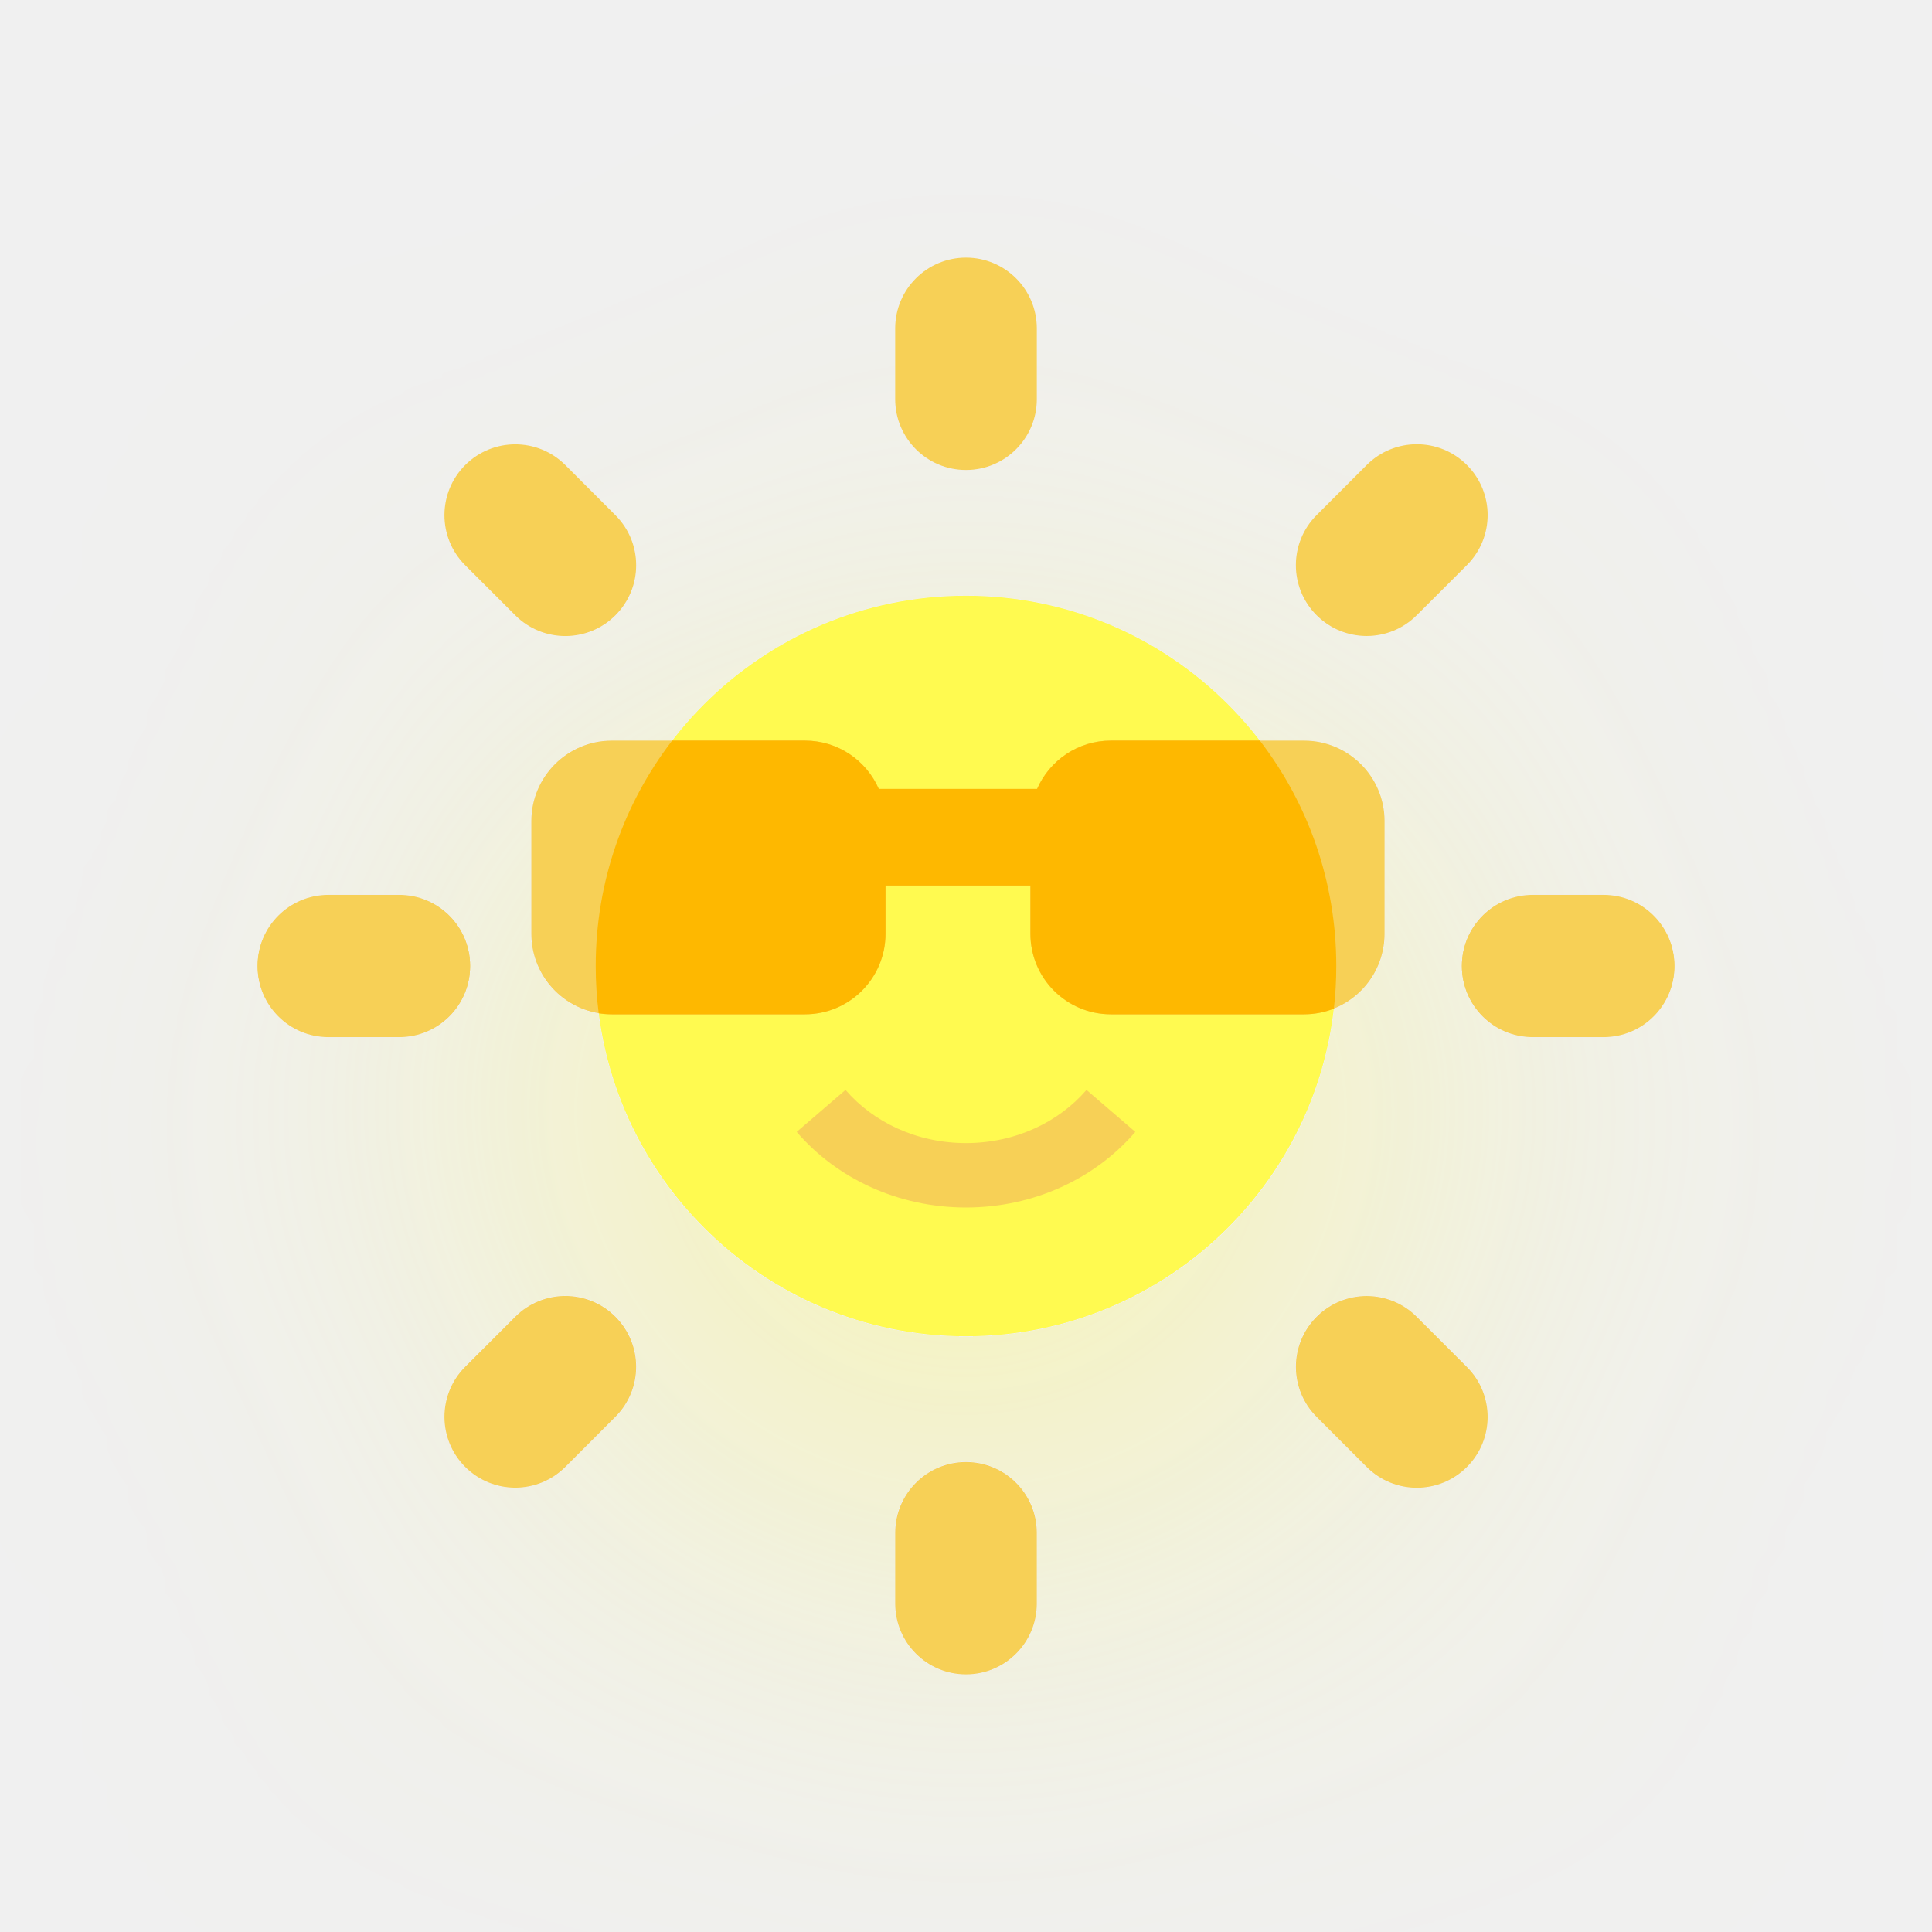
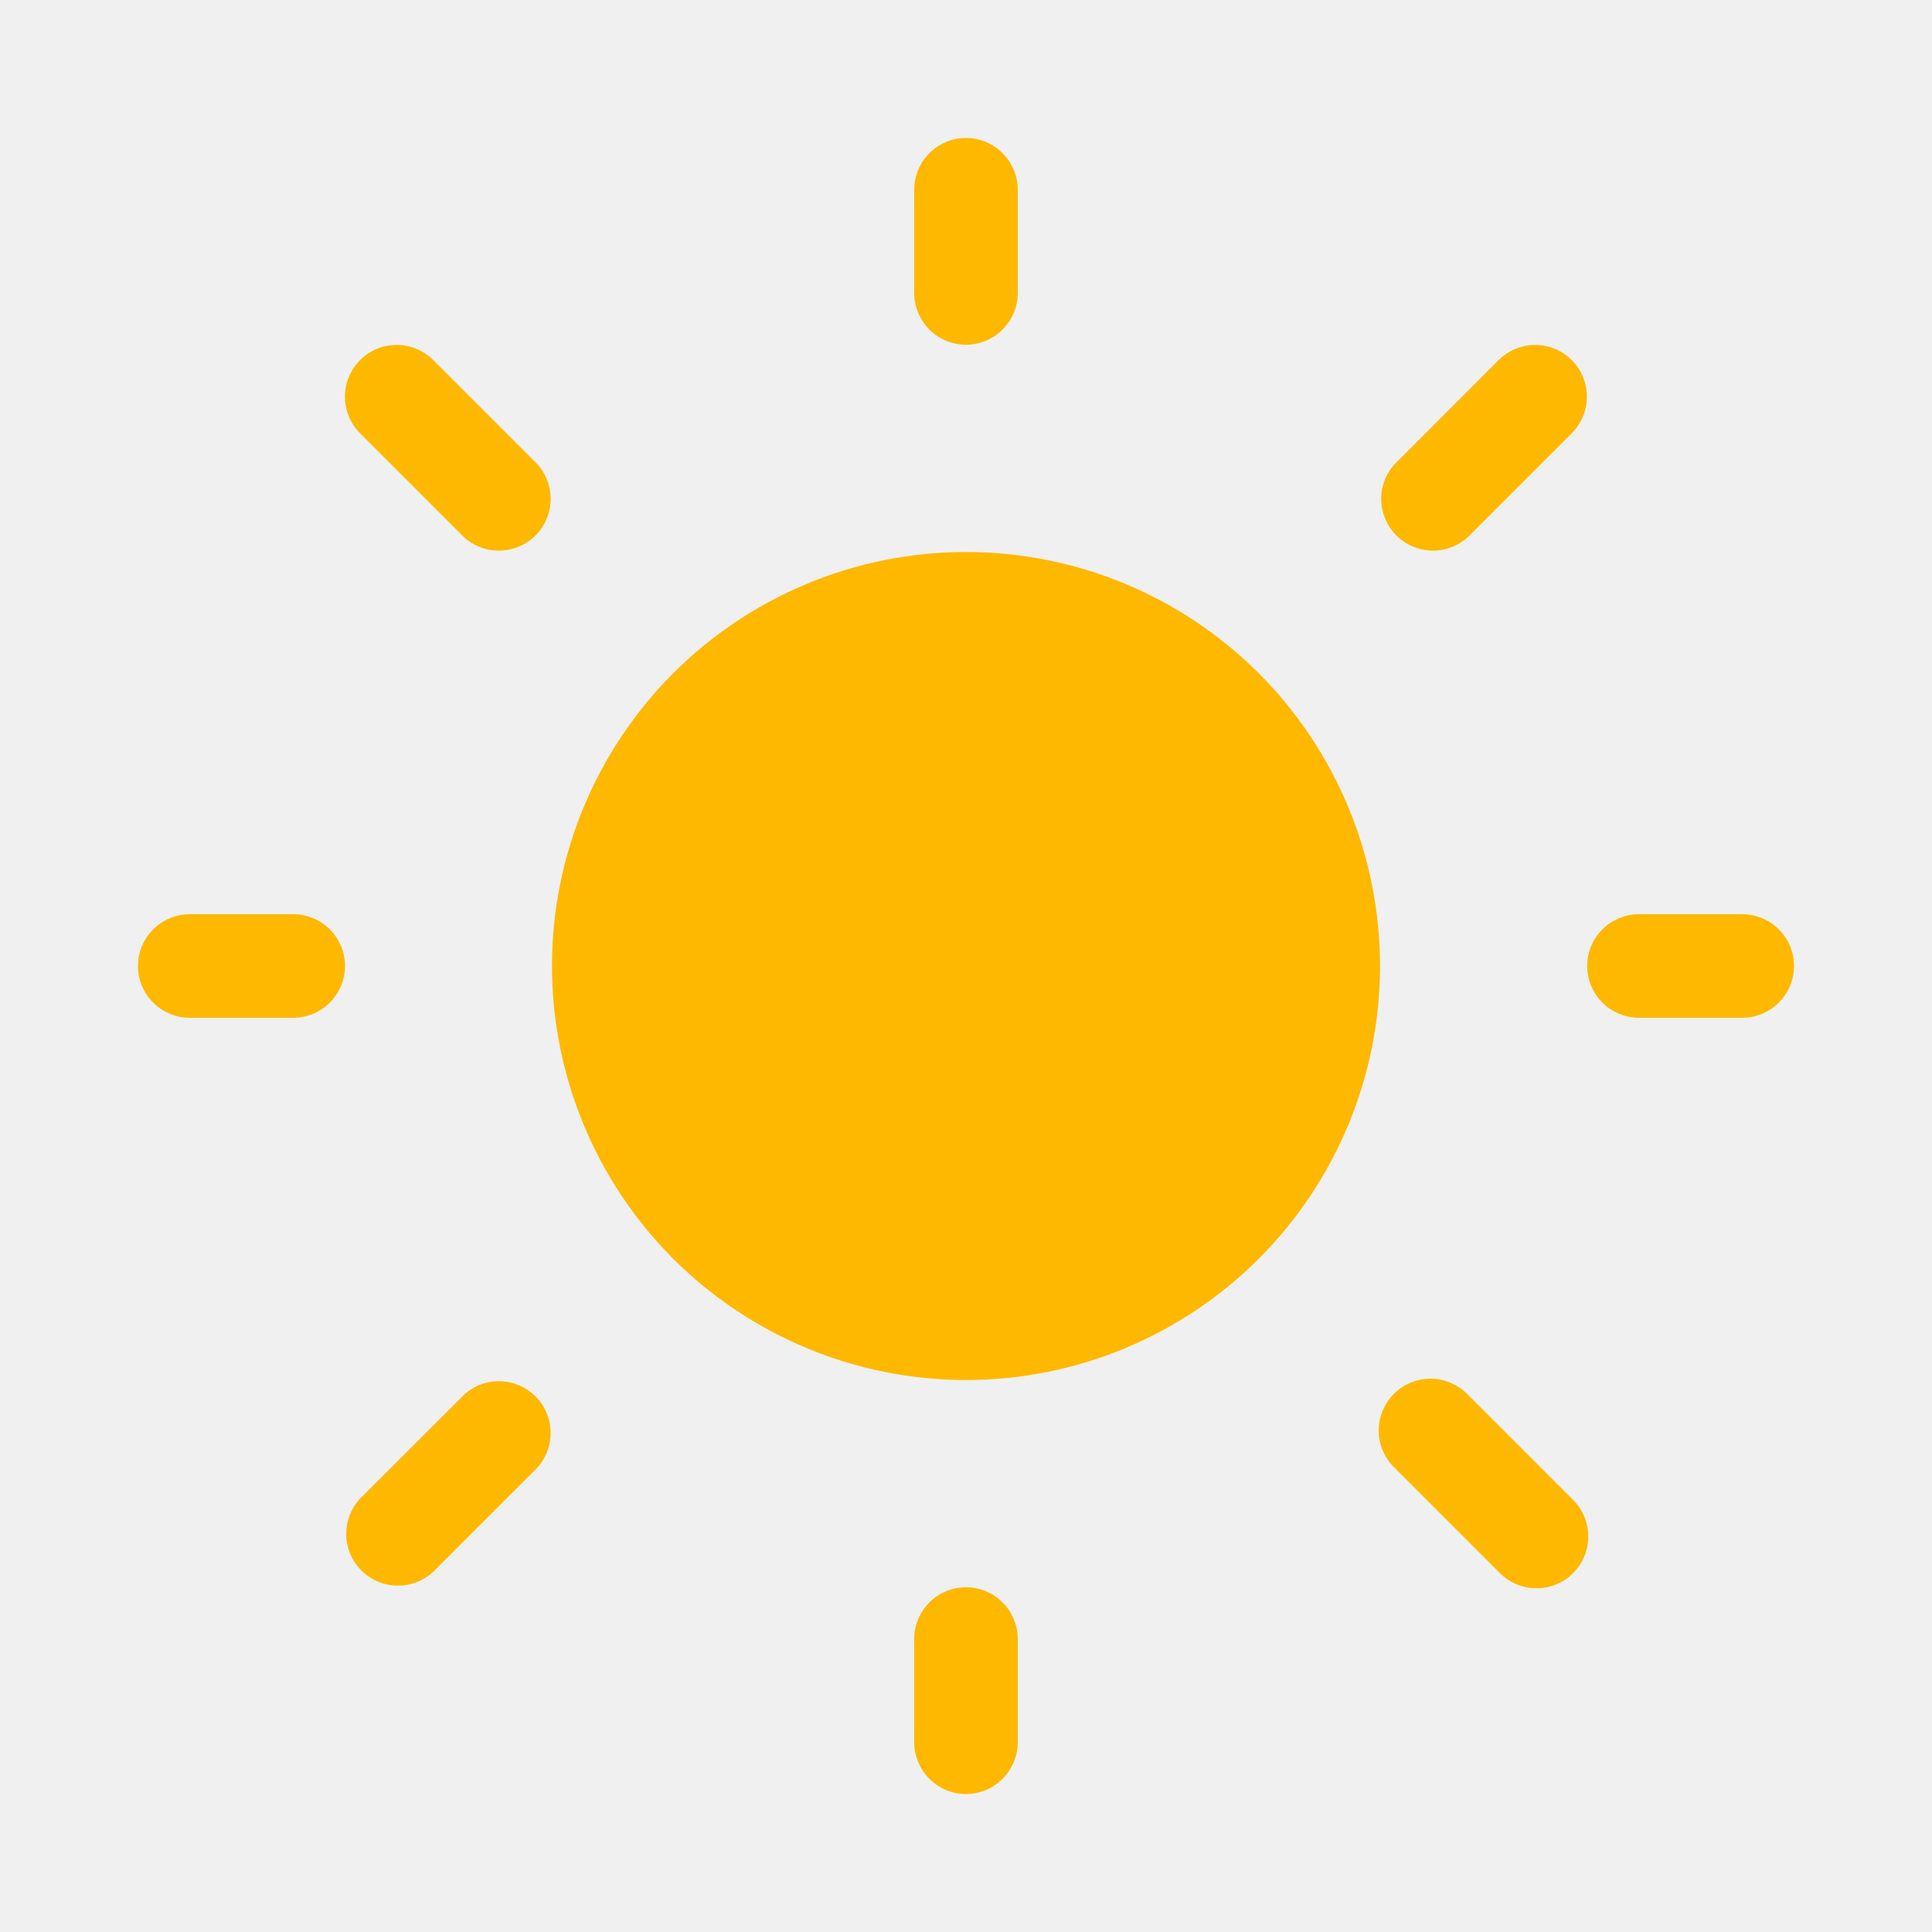
- <svg xmlns="http://www.w3.org/2000/svg" width="44" height="44" viewBox="0 0 44 44" fill="none">
-   <g clip-path="url(#clip0_507_1262)">
-     <g filter="url(#filter0_d_507_1262)">
-       <path d="M13.925 21.992C13.925 26.445 17.549 30.067 22.003 30.067C26.458 30.067 30.081 26.445 30.081 21.992C30.081 17.54 26.458 13.918 22.003 13.918C17.549 13.918 13.925 17.54 13.925 21.992ZM20.387 7.48C20.387 6.589 21.109 5.867 22 5.867V5.867C22.891 5.867 23.613 6.589 23.613 7.48V9.091C23.613 9.982 22.891 10.704 22 10.704V10.704C21.109 10.704 20.387 9.982 20.387 9.091V7.48ZM5.867 21.992C5.867 21.102 6.589 20.38 7.479 20.38H9.094C9.985 20.38 10.707 21.102 10.707 21.992V21.992C10.707 22.883 9.985 23.605 9.094 23.605H7.479C6.589 23.605 5.867 22.883 5.867 21.992V21.992ZM33.293 21.992C33.293 21.102 34.015 20.38 34.906 20.38H36.521C37.411 20.38 38.133 21.102 38.133 21.992V21.992C38.133 22.883 37.411 23.605 36.521 23.605H34.906C34.015 23.605 33.293 22.883 33.293 21.992V21.992ZM29.985 14.012C29.355 13.383 29.355 12.361 29.985 11.731L31.127 10.589C31.757 9.96 32.778 9.96 33.407 10.589V10.589C34.038 11.219 34.038 12.241 33.407 12.871L32.265 14.012C31.635 14.642 30.615 14.642 29.985 14.012V14.012ZM14.015 14.014C13.386 14.643 12.364 14.643 11.735 14.013L10.594 12.873C9.964 12.243 9.964 11.221 10.595 10.591V10.591C11.225 9.962 12.246 9.962 12.876 10.592L14.016 11.733C14.646 12.363 14.646 13.384 14.015 14.014V14.014Z" fill="#F7D056" />
-       <path d="M13.925 22.008C13.925 17.555 17.549 13.933 22.003 13.933C26.458 13.933 30.081 17.555 30.081 22.008C30.081 26.46 26.458 30.082 22.003 30.082C17.549 30.082 13.925 26.46 13.925 22.008ZM20.387 36.52C20.387 37.411 21.109 38.133 22 38.133V38.133C22.891 38.133 23.613 37.411 23.613 36.52V34.909C23.613 34.018 22.891 33.296 22 33.296V33.296C21.109 33.296 20.387 34.018 20.387 34.909V36.52ZM5.867 22.008C5.867 22.898 6.589 23.62 7.479 23.62H9.094C9.985 23.62 10.707 22.898 10.707 22.008V22.008C10.707 21.117 9.985 20.395 9.094 20.395H7.479C6.589 20.395 5.867 21.117 5.867 22.008V22.008ZM33.293 22.008C33.293 22.898 34.015 23.62 34.906 23.62H36.521C37.411 23.62 38.133 22.898 38.133 22.008V22.008C38.133 21.117 37.411 20.395 36.521 20.395H34.906C34.015 20.395 33.293 21.117 33.293 22.008V22.008ZM29.985 29.988C29.355 30.618 29.355 31.639 29.985 32.269L31.127 33.411C31.757 34.04 32.778 34.04 33.407 33.411V33.411C34.038 32.781 34.038 31.759 33.407 31.13L32.265 29.988C31.635 29.358 30.615 29.358 29.985 29.988V29.988ZM14.015 29.986C13.386 29.357 12.364 29.357 11.735 29.987L10.594 31.127C9.964 31.757 9.964 32.779 10.595 33.409V33.409C11.225 34.038 12.246 34.038 12.876 33.408L14.016 32.267C14.646 31.637 14.646 30.616 14.015 29.986V29.986Z" fill="#F7D056" />
-       <circle cx="22" cy="22" r="8.433" fill="#FFFA50" />
-       <path fill-rule="evenodd" clip-rule="evenodd" d="M22 26.033C23.13 26.033 24.118 25.55 24.744 24.822L25.856 25.778C24.946 26.837 23.549 27.5 22 27.5C20.451 27.5 19.054 26.837 18.144 25.778L19.256 24.822C19.882 25.55 20.87 26.033 22 26.033Z" fill="#F7D056" />
-       <path fill-rule="evenodd" clip-rule="evenodd" d="M12.1 18.7C12.1 17.688 12.921 16.867 13.933 16.867H18.333C19.085 16.867 19.731 17.319 20.014 17.967H23.619C23.902 17.319 24.548 16.867 25.3 16.867H29.7C30.712 16.867 31.533 17.688 31.533 18.7V21.267C31.533 22.279 30.712 23.1 29.7 23.1H25.3C24.288 23.1 23.467 22.279 23.467 21.267V20.167H20.167V21.267C20.167 22.279 19.346 23.1 18.333 23.1H13.933C12.921 23.1 12.1 22.279 12.1 21.267V18.7Z" fill="#F7D056" />
-       <path fill-rule="evenodd" clip-rule="evenodd" d="M30.378 22.971C30.415 22.652 30.433 22.328 30.433 22C30.433 20.068 29.784 18.288 28.692 16.867H25.3C24.548 16.867 23.902 17.319 23.619 17.967H20.014C19.731 17.319 19.085 16.867 18.333 16.867H15.308C14.216 18.288 13.567 20.068 13.567 22C13.567 22.364 13.59 22.724 13.635 23.076C13.732 23.092 13.832 23.1 13.933 23.1H18.333C19.346 23.1 20.167 22.279 20.167 21.267V20.167H23.467V21.267C23.467 22.279 24.288 23.1 25.3 23.1H29.7C29.939 23.1 30.168 23.054 30.378 22.971Z" fill="#FEB800" />
-     </g>
-   </g>
-   <defs>
-     <filter id="filter0_d_507_1262" x="-9.133" y="-5.133" width="62.267" height="62.267" filterUnits="userSpaceOnUse" color-interpolation-filters="sRGB">
-       <feFlood flood-opacity="0" result="BackgroundImageFix" />
-       <feColorMatrix in="SourceAlpha" type="matrix" values="0 0 0 0 0 0 0 0 0 0 0 0 0 0 0 0 0 0 127 0" result="hardAlpha" />
-       <feOffset dy="4" />
-       <feGaussianBlur stdDeviation="7.5" />
-       <feComposite in2="hardAlpha" operator="out" />
-       <feColorMatrix type="matrix" values="0 0 0 0 1 0 0 0 0 0.98 0 0 0 0 0.314 0 0 0 0.36 0" />
-       <feBlend mode="normal" in2="BackgroundImageFix" result="effect1_dropShadow_507_1262" />
-       <feBlend mode="normal" in="SourceGraphic" in2="effect1_dropShadow_507_1262" result="shape" />
-     </filter>
-     <clipPath id="clip0_507_1262">
-       <rect width="44" height="44" fill="white" />
-     </clipPath>
-   </defs>
+ <svg xmlns="http://www.w3.org/2000/svg" width="24" height="24" viewBox="0 0 24 24" fill="none">
+   <path d="M12 1.714C12.17 1.714 12.334 1.782 12.454 1.903C12.575 2.023 12.643 2.187 12.643 2.357V3.639C12.643 3.81 12.575 3.973 12.454 4.094C12.334 4.215 12.17 4.282 12 4.282C11.829 4.282 11.666 4.215 11.545 4.094C11.425 3.973 11.357 3.81 11.357 3.639V2.357C11.357 2.187 11.425 2.023 11.545 1.903C11.666 1.782 11.829 1.714 12 1.714V1.714ZM17.143 12C17.143 12.675 17.01 13.344 16.751 13.968C16.493 14.592 16.114 15.159 15.636 15.637C15.159 16.114 14.592 16.493 13.968 16.751C13.344 17.01 12.675 17.143 12 17.143C11.325 17.143 10.656 17.01 10.032 16.751C9.408 16.493 8.841 16.114 8.363 15.637C7.886 15.159 7.507 14.592 7.249 13.968C6.99 13.344 6.857 12.675 6.857 12C6.857 10.636 7.399 9.328 8.363 8.363C9.328 7.399 10.636 6.857 12 6.857C13.364 6.857 14.672 7.399 15.636 8.363C16.601 9.328 17.143 10.636 17.143 12V12ZM21.643 12.643C21.813 12.643 21.977 12.575 22.097 12.455C22.218 12.334 22.286 12.171 22.286 12C22.286 11.829 22.218 11.666 22.097 11.545C21.977 11.425 21.813 11.357 21.643 11.357H20.36C20.189 11.357 20.026 11.425 19.905 11.545C19.785 11.666 19.717 11.829 19.717 12C19.717 12.171 19.785 12.334 19.905 12.455C20.026 12.575 20.189 12.643 20.36 12.643H21.642H21.643ZM12 19.718C12.17 19.718 12.334 19.785 12.454 19.906C12.575 20.027 12.643 20.19 12.643 20.361V21.643C12.643 21.813 12.575 21.977 12.454 22.097C12.334 22.218 12.17 22.286 12 22.286C11.829 22.286 11.666 22.218 11.545 22.097C11.425 21.977 11.357 21.813 11.357 21.643V20.361C11.357 20.19 11.425 20.027 11.545 19.906C11.666 19.785 11.829 19.718 12 19.718V19.718ZM3.643 12.643C3.813 12.643 3.977 12.575 4.097 12.455C4.218 12.334 4.286 12.171 4.286 12C4.286 11.829 4.218 11.666 4.097 11.545C3.977 11.425 3.813 11.357 3.643 11.357H2.357C2.187 11.357 2.023 11.425 1.903 11.545C1.782 11.666 1.714 11.829 1.714 12C1.714 12.171 1.782 12.334 1.903 12.455C2.023 12.575 2.187 12.643 2.357 12.643H3.643ZM4.473 4.473C4.594 4.353 4.757 4.285 4.928 4.285C5.098 4.285 5.261 4.353 5.382 4.473L6.668 5.759C6.781 5.881 6.843 6.042 6.84 6.209C6.837 6.375 6.77 6.534 6.652 6.652C6.534 6.77 6.375 6.837 6.209 6.84C6.042 6.843 5.881 6.781 5.759 6.668L4.473 5.382C4.353 5.261 4.285 5.098 4.285 4.928C4.285 4.757 4.353 4.594 4.473 4.473V4.473ZM5.382 19.525C5.26 19.638 5.099 19.7 4.932 19.697C4.766 19.694 4.607 19.627 4.489 19.509C4.371 19.391 4.304 19.232 4.301 19.066C4.298 18.899 4.36 18.738 4.473 18.616L5.759 17.331C5.881 17.217 6.042 17.155 6.209 17.158C6.375 17.161 6.534 17.229 6.652 17.346C6.77 17.464 6.837 17.623 6.84 17.79C6.843 17.956 6.781 18.117 6.668 18.239L5.382 19.525ZM19.525 4.473C19.404 4.353 19.241 4.285 19.07 4.285C18.9 4.285 18.737 4.353 18.616 4.473L17.331 5.759C17.217 5.881 17.155 6.042 17.158 6.209C17.161 6.375 17.229 6.534 17.346 6.652C17.464 6.77 17.623 6.837 17.79 6.84C17.956 6.843 18.117 6.781 18.239 6.668L19.525 5.382C19.645 5.261 19.713 5.098 19.713 4.928C19.713 4.757 19.645 4.594 19.525 4.473V4.473ZM18.617 19.526C18.676 19.589 18.747 19.64 18.826 19.675C18.905 19.71 18.99 19.729 19.076 19.73C19.162 19.732 19.248 19.716 19.328 19.683C19.408 19.651 19.481 19.603 19.542 19.542C19.603 19.481 19.651 19.408 19.683 19.328C19.716 19.248 19.732 19.162 19.73 19.076C19.729 18.99 19.71 18.905 19.675 18.826C19.64 18.747 19.589 18.676 19.526 18.617L18.24 17.331C18.181 17.268 18.11 17.218 18.031 17.183C17.952 17.147 17.867 17.128 17.781 17.127C17.695 17.125 17.609 17.141 17.529 17.174C17.449 17.206 17.376 17.254 17.315 17.315C17.254 17.376 17.206 17.449 17.174 17.529C17.141 17.609 17.125 17.695 17.127 17.781C17.128 17.867 17.147 17.953 17.182 18.031C17.218 18.11 17.268 18.181 17.331 18.24L18.617 19.526Z" fill="#FEB800" />
</svg>
